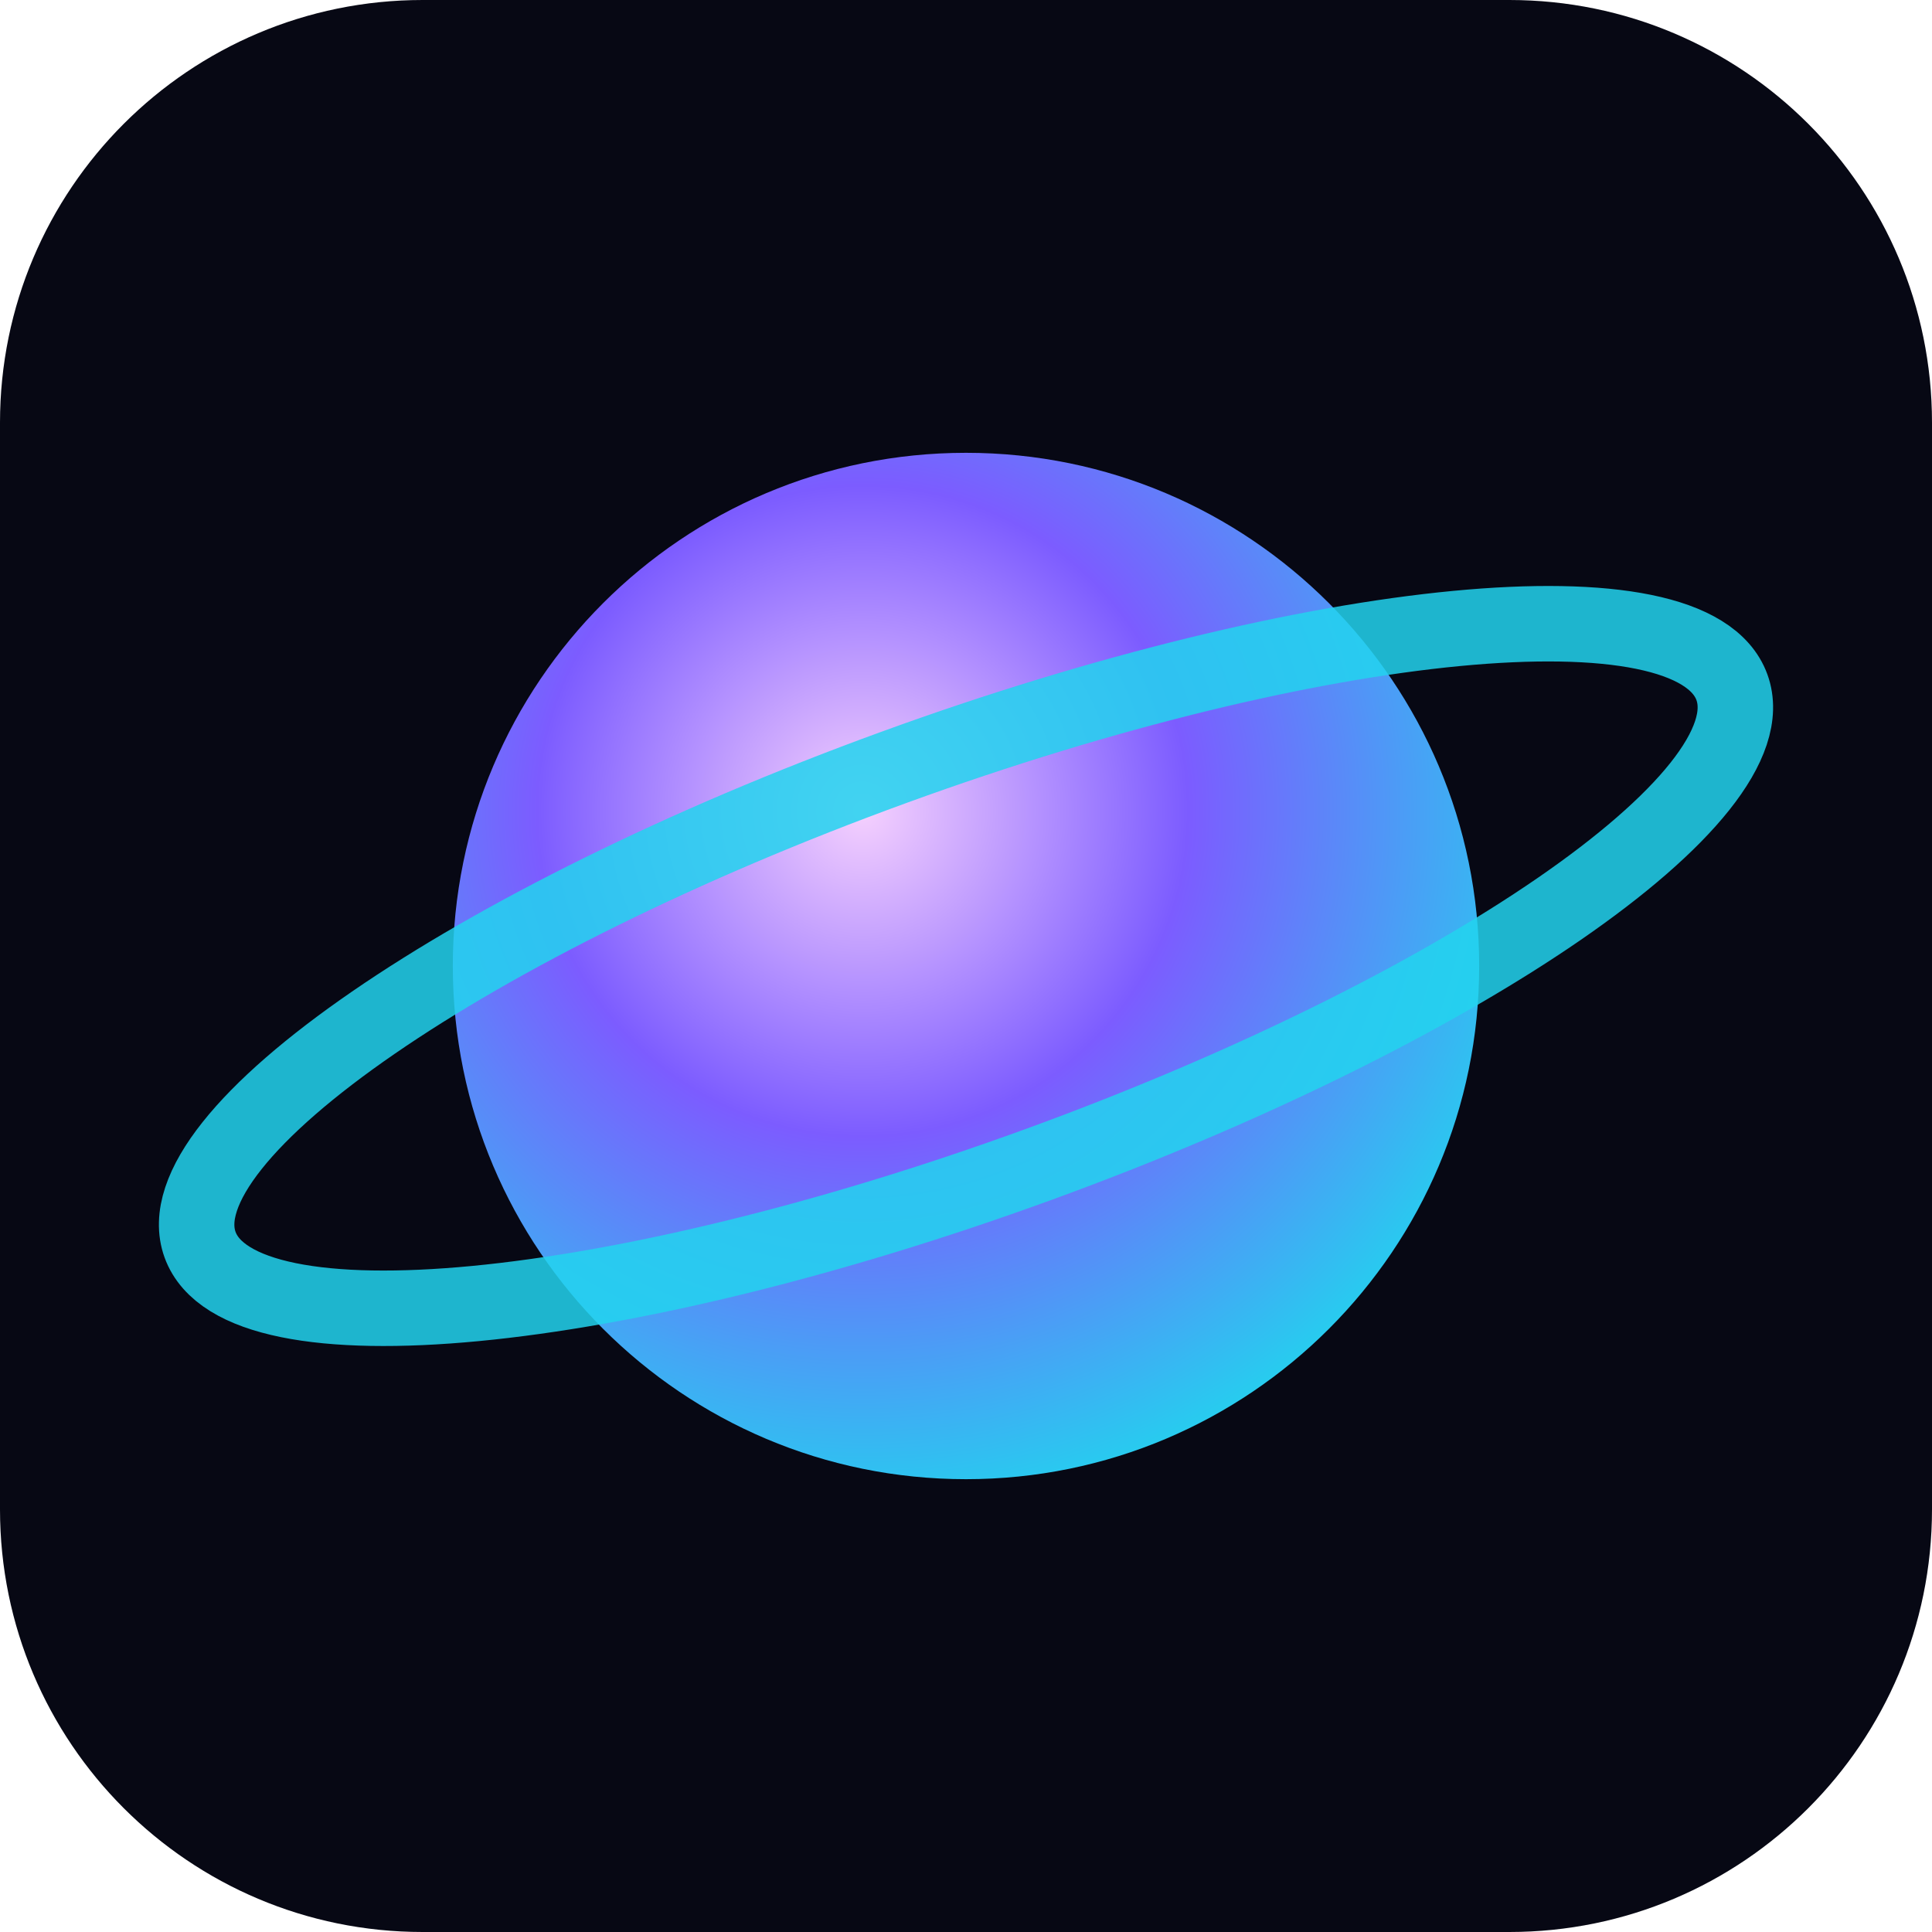
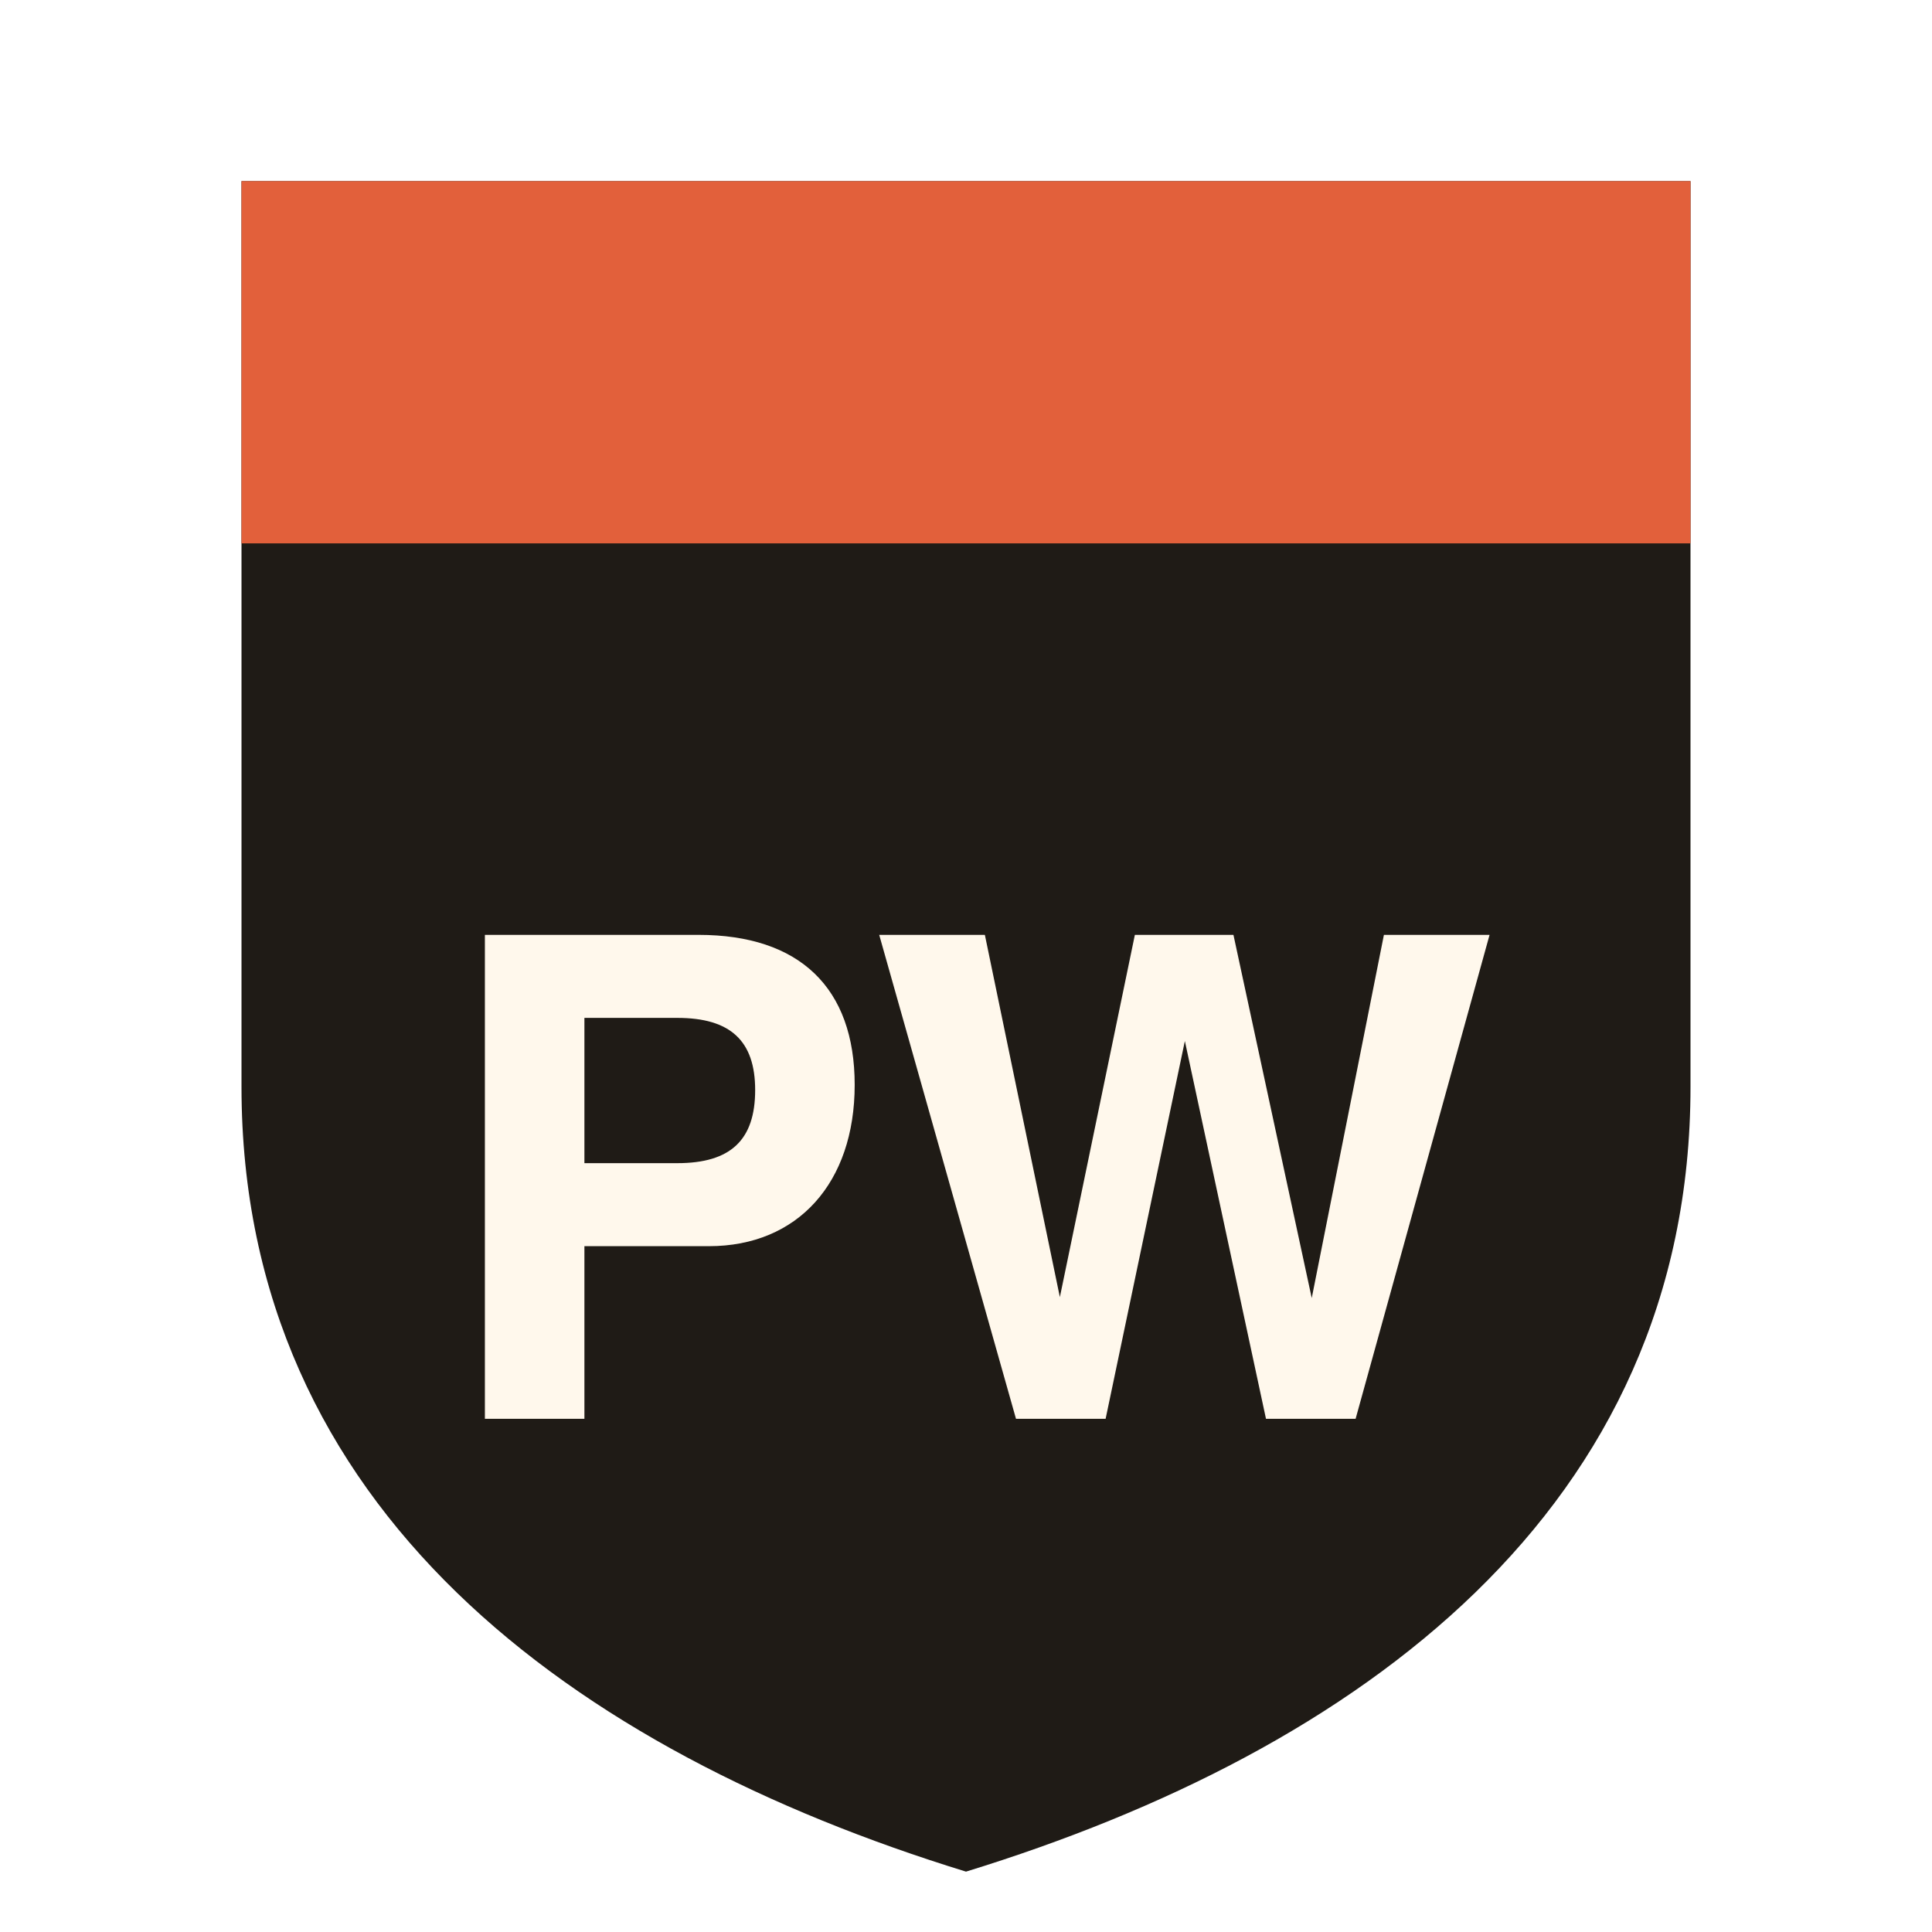
<svg xmlns="http://www.w3.org/2000/svg" viewBox="0 0 64 64">
-   <defs>
-     <radialGradient id="g" cx="40%" cy="35%" r="70%">
-       <stop offset="0" stop-color="#f5d0fe" />
-       <stop offset=".45" stop-color="#7c5cff" />
-       <stop offset="1" stop-color="#22d3ee" />
-     </radialGradient>
-   </defs>
-   <rect width="64" height="64" rx="14" fill="#070814" />
-   <circle cx="32" cy="32" r="17" fill="url(#g)" />
-   <ellipse cx="32" cy="32" rx="27" ry="7" fill="none" stroke="#22d3ee" stroke-width="2.5" transform="rotate(-20 32 32)" opacity=".85" />
+   <path d="M8 6h48v30c0 14-11 22-24 26C19 58 8 50 8 36z" fill="#1f1b16" />
+   <path d="M8 6h48v12H8z" fill="#e2603b" />
+   <text x="32" y="47" font-family="Arial Black,Helvetica,sans-serif" font-weight="900" font-size="22" text-anchor="middle" fill="#fff8ec">PW</text>
</svg>
